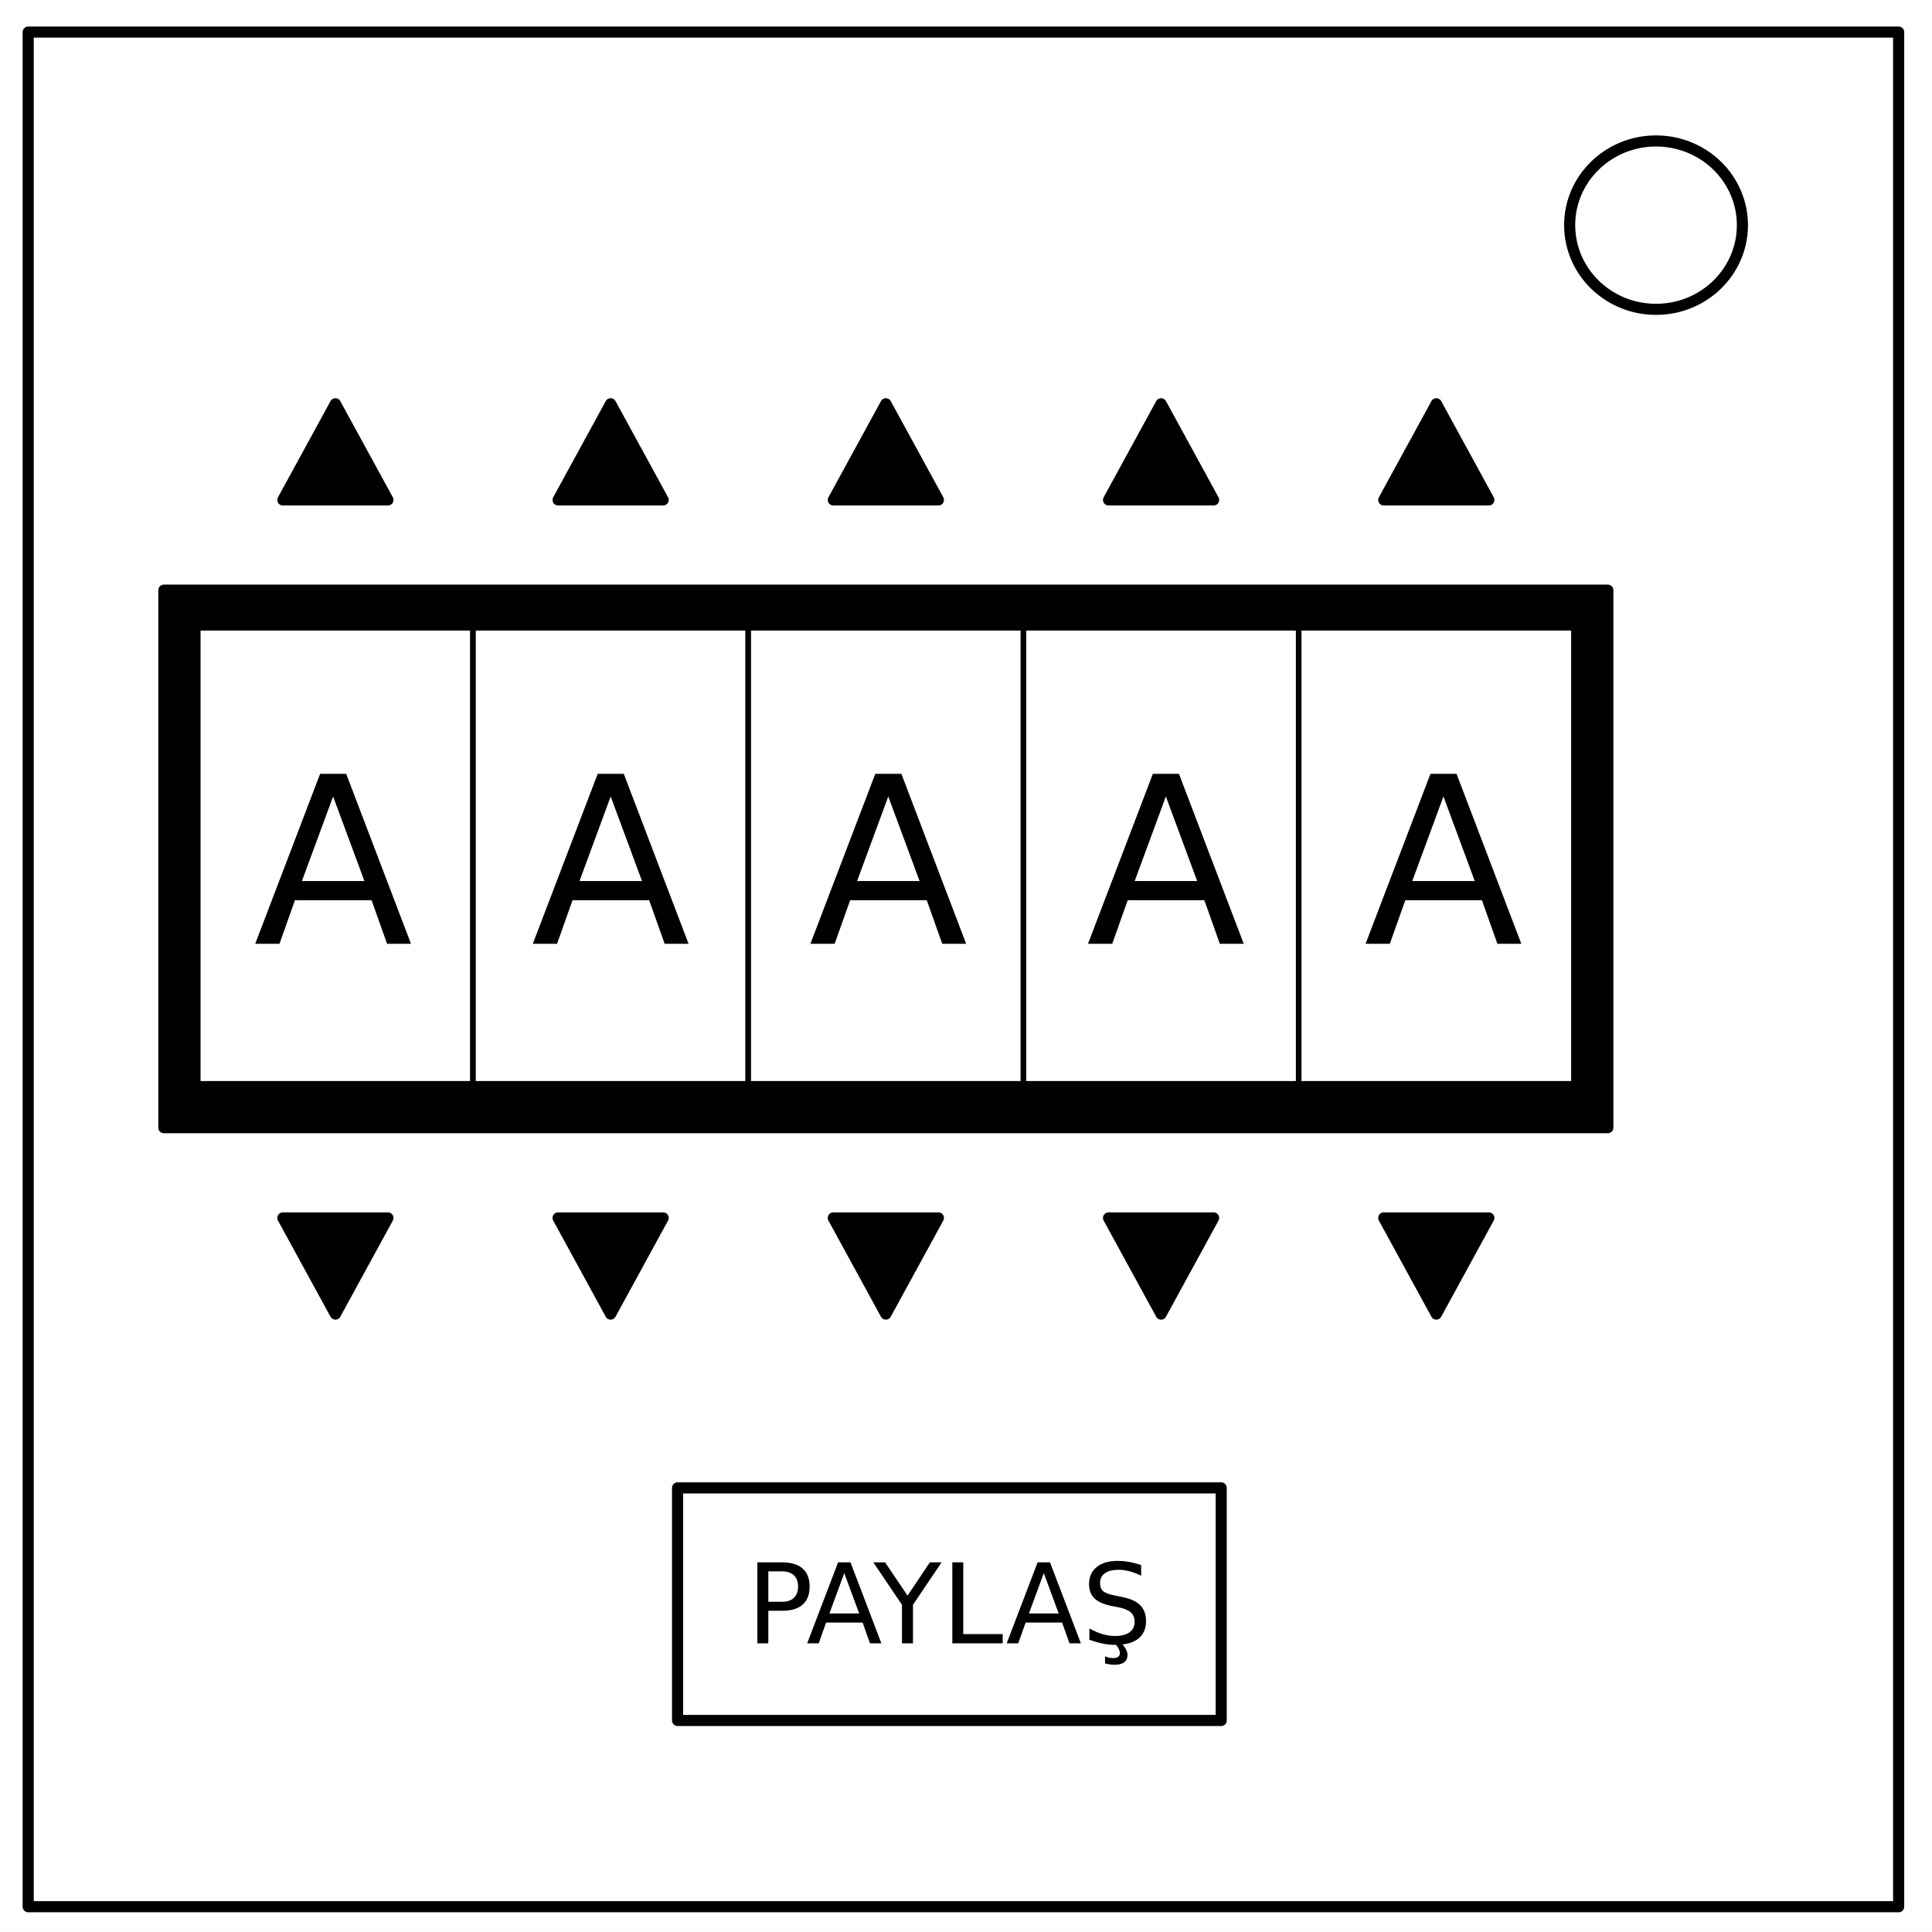
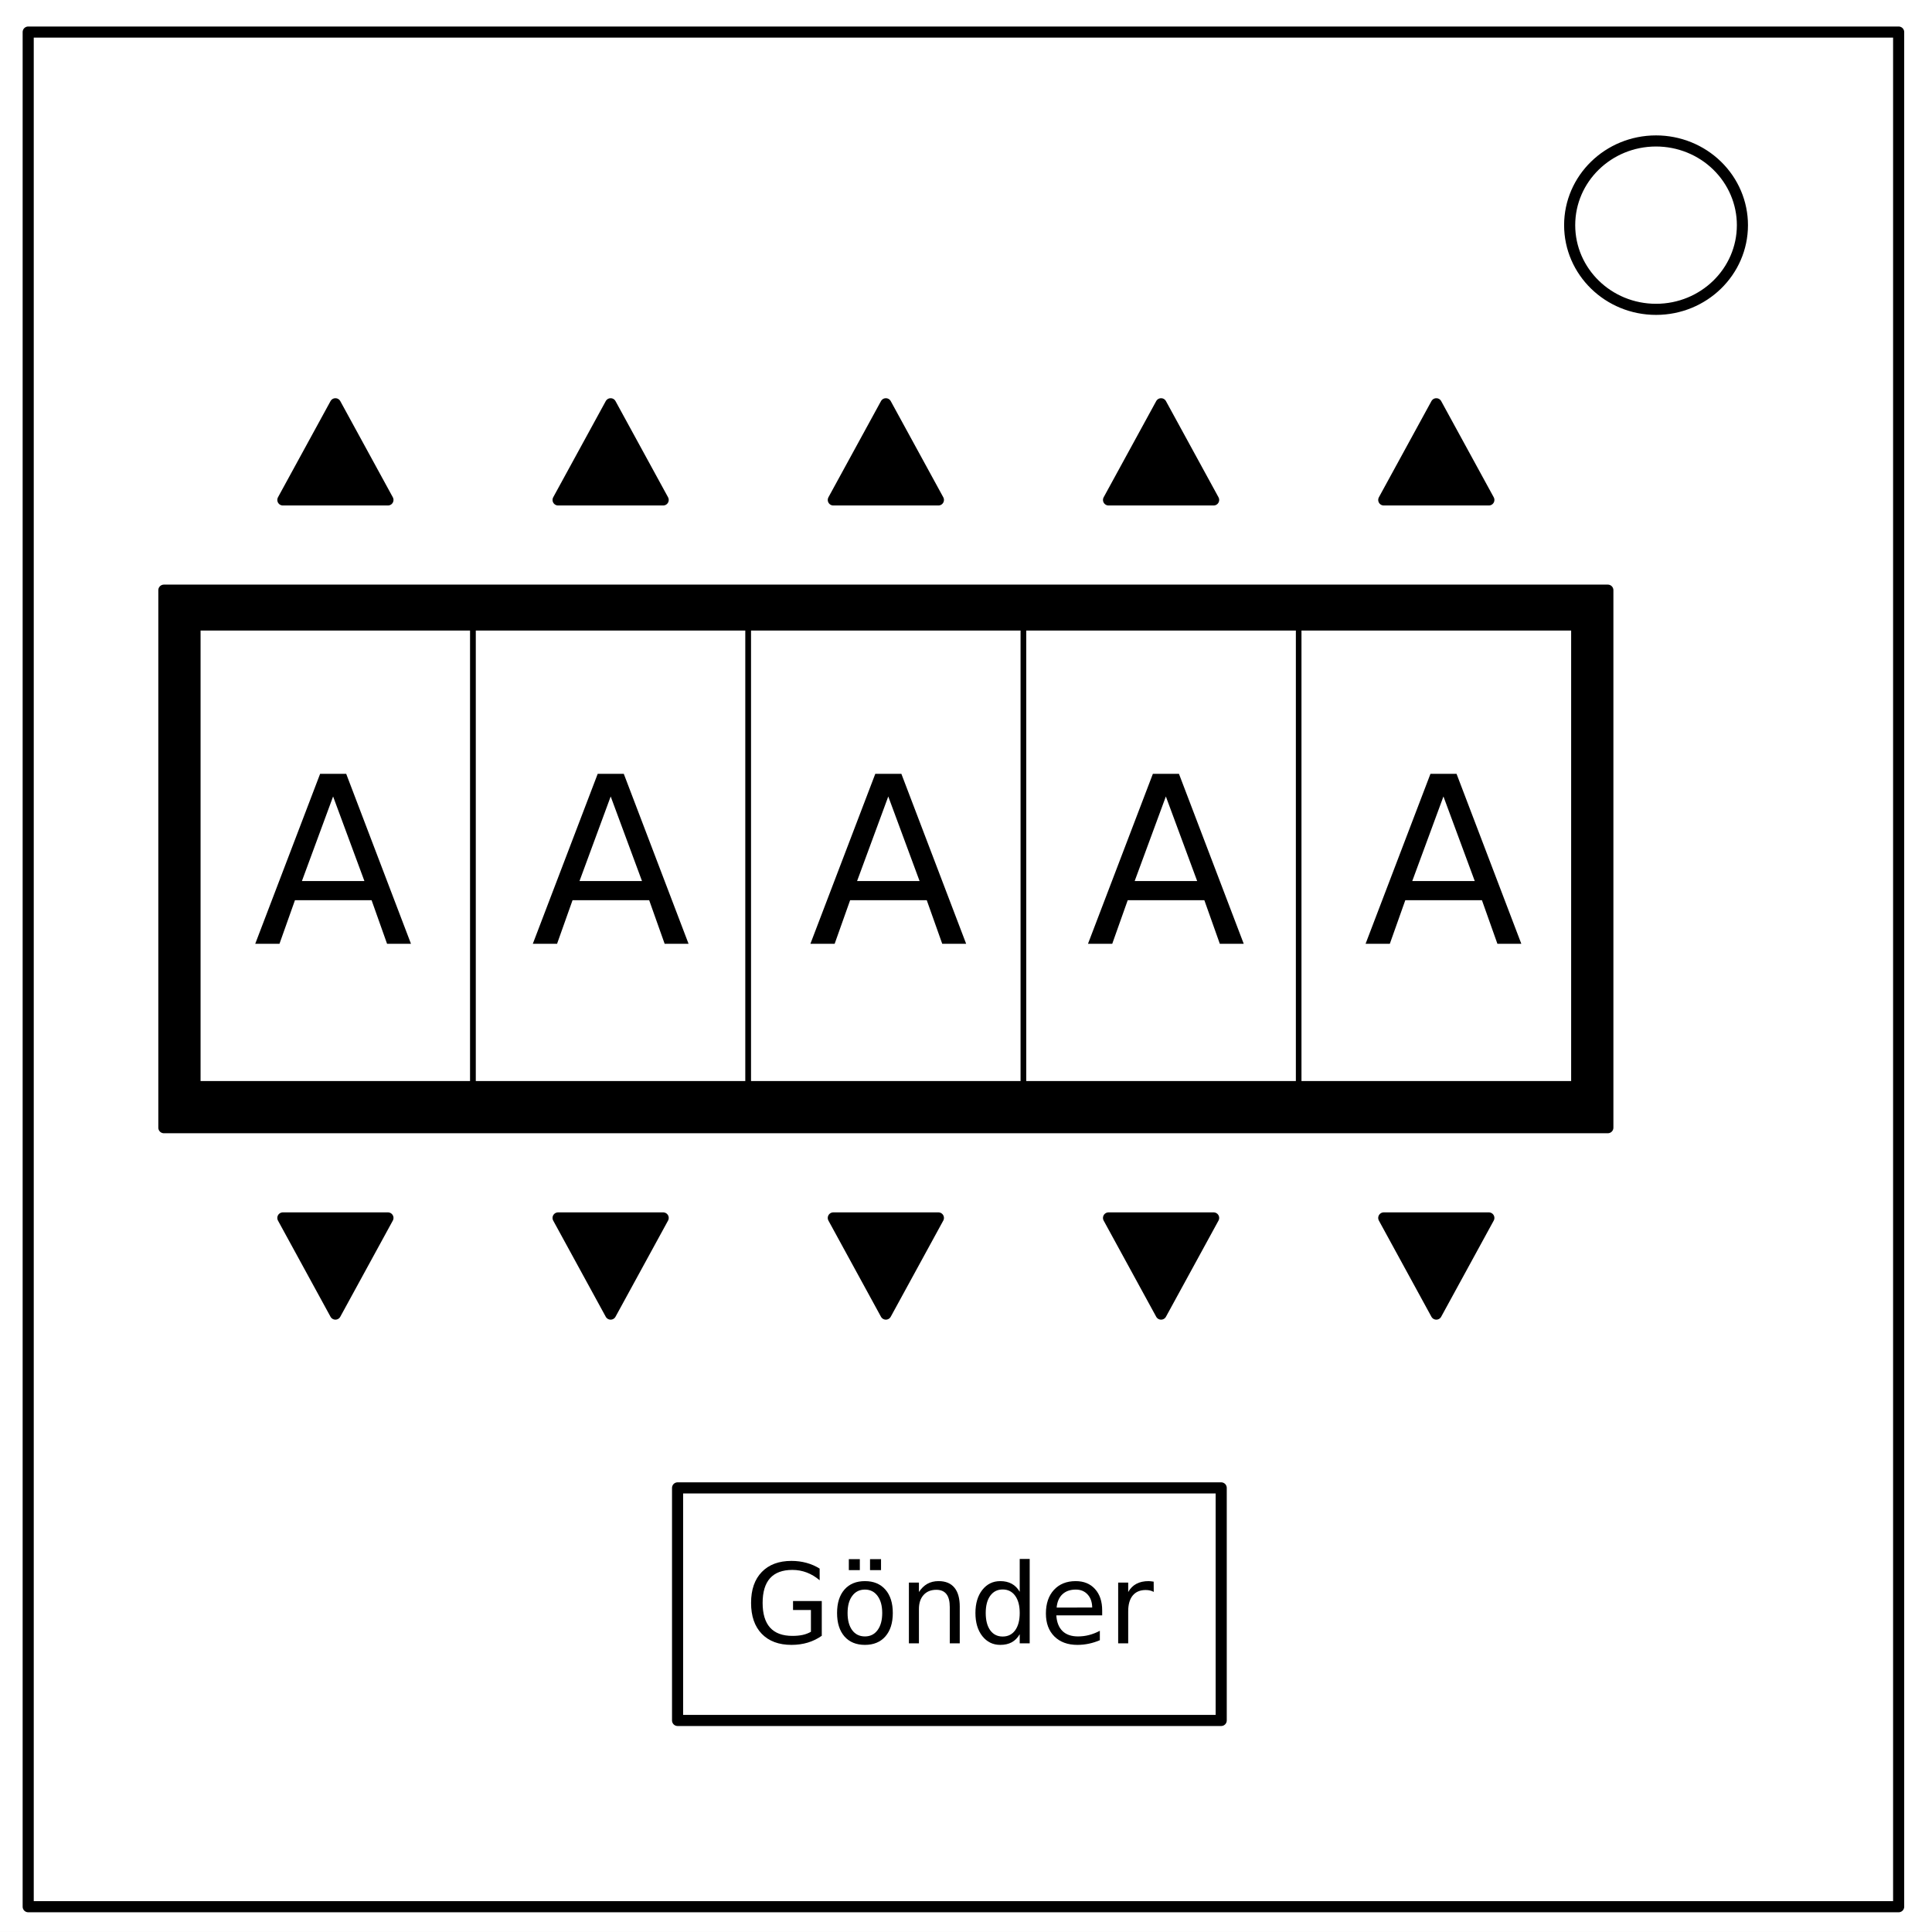
<svg xmlns="http://www.w3.org/2000/svg" id="svg111" stroke-miterlimit="10" stroke-linecap="square" stroke="none" fill="none" viewBox="0.0 0.0 348.0 348.0" version="1.1">
  <defs id="defs115" />
  <clipPath id="p.0">
    <path id="path2" clip-rule="nonzero" d="m0 0l348.0 0l0 348.0l-348.0 0l0 -348.0z" />
  </clipPath>
  <g id="g85" clip-path="url(#p.0)">
    <path style="fill:#000000;fill-opacity:0;fill-rule:evenodd" id="path5" d="M 0,0 H 348 V 348 H 0 Z" />
    <path style="fill:#ffffff;fill-rule:evenodd" id="path7" d="M -6,0 H 348.016 V 347.969 H -6 Z" />
    <path style="fill:#000000;fill-opacity:0;fill-rule:evenodd" id="path9" d="m 5.079,5.776 h 336.913 V 343.445 H 5.079 Z" />
    <path style="fill-rule:evenodd;stroke:#000000;stroke-width:2;stroke-linecap:butt;stroke-linejoin:round" id="path11" d="m 5.079,5.776 h 336.913 V 343.445 H 5.079 Z" />
    <path style="fill:#ffffff;fill-rule:evenodd" id="path13" d="m 282.734,40.554 v 0 c 0,-8.376 6.966,-15.165 15.559,-15.165 v 0 c 4.127,0 8.084,1.598 11.002,4.442 2.918,2.844 4.557,6.701 4.557,10.724 v 0 c 0,8.376 -6.966,15.165 -15.559,15.165 v 0 c -8.593,0 -15.559,-6.79 -15.559,-15.165 z" />
    <path style="fill-rule:evenodd;stroke:#000000;stroke-width:2;stroke-linecap:butt;stroke-linejoin:round" id="path15" d="m 282.734,40.554 v 0 c 0,-8.376 6.966,-15.165 15.559,-15.165 v 0 c 4.127,0 8.084,1.598 11.002,4.442 2.918,2.844 4.557,6.701 4.557,10.724 v 0 c 0,8.376 -6.966,15.165 -15.559,15.165 v 0 c -8.593,0 -15.559,-6.79 -15.559,-15.165 z" />
    <path style="fill:#000000;fill-rule:evenodd" id="path17" d="M 50.95,90.05 60.415,72.727 69.879,90.05 Z" />
    <path style="fill-rule:evenodd;stroke:#000000;stroke-width:2;stroke-linecap:butt;stroke-linejoin:round" id="path19" d="M 50.95,90.05 60.415,72.727 69.879,90.05 Z" />
    <path style="fill:#000000;fill-opacity:0;fill-rule:evenodd" id="path21" d="m 122.047,268.005 h 97.921 v 41.89 h -97.921 z" />
    <path style="fill-rule:evenodd;stroke:#000000;stroke-width:2;stroke-linecap:butt;stroke-linejoin:round" id="path23" d="m 122.047,268.005 h 97.921 v 41.89 h -97.921 z" />
    <path style="fill:#000000;fill-rule:evenodd" id="path25" d="M 29.517,106.304 H 289.612 v 96.819 H 29.517 Z" />
    <path style="fill-rule:evenodd;stroke:#000000;stroke-width:2;stroke-linecap:butt;stroke-linejoin:round" id="path27" d="M 29.517,106.304 H 289.612 v 96.819 H 29.517 Z" />
    <path style="fill:#ffffff;fill-rule:evenodd" id="path29" d="m 35.627,113.079 h 49.575 v 82.142 H 35.627 Z" />
    <path style="fill-rule:evenodd;stroke:#000000;stroke-width:1;stroke-linecap:butt;stroke-linejoin:round" id="path31" d="m 35.627,113.079 h 49.575 v 82.142 H 35.627 Z" />
    <path style="fill:#ffffff;fill-rule:evenodd" id="path33" d="m 85.202,113.079 h 49.575 v 82.142 H 85.202 Z" />
    <path style="fill-rule:evenodd;stroke:#000000;stroke-width:1;stroke-linecap:butt;stroke-linejoin:round" id="path35" d="m 85.202,113.079 h 49.575 v 82.142 H 85.202 Z" />
    <path style="fill:#ffffff;fill-rule:evenodd" id="path37" d="m 134.778,113.079 h 49.575 v 82.142 h -49.575 z" />
    <path style="fill-rule:evenodd;stroke:#000000;stroke-width:1;stroke-linecap:butt;stroke-linejoin:round" id="path39" d="m 134.778,113.079 h 49.575 v 82.142 h -49.575 z" />
    <path style="fill:#ffffff;fill-rule:evenodd" id="path41" d="m 184.352,113.079 h 49.575 v 82.142 h -49.575 z" />
    <path style="fill-rule:evenodd;stroke:#000000;stroke-width:1;stroke-linecap:butt;stroke-linejoin:round" id="path43" d="m 184.352,113.079 h 49.575 v 82.142 h -49.575 z" />
    <path style="fill:#ffffff;fill-rule:evenodd" id="path45" d="m 233.927,113.079 h 49.575 v 82.142 H 233.927 Z" />
    <path style="fill-rule:evenodd;stroke:#000000;stroke-width:1;stroke-linecap:butt;stroke-linejoin:round" id="path47" d="m 233.927,113.079 h 49.575 v 82.142 H 233.927 Z" />
    <path style="fill:#000000;fill-rule:evenodd" id="path49" d="m 100.525,90.05 9.465,-17.323 9.465,17.323 z" />
    <path style="fill-rule:evenodd;stroke:#000000;stroke-width:2;stroke-linecap:butt;stroke-linejoin:round" id="path51" d="m 100.525,90.05 9.465,-17.323 9.465,17.323 z" />
    <path style="fill:#000000;fill-rule:evenodd" id="path53" d="m 150.1,90.05 9.465,-17.323 9.465,17.323 z" />
    <path style="fill-rule:evenodd;stroke:#000000;stroke-width:2;stroke-linecap:butt;stroke-linejoin:round" id="path55" d="m 150.1,90.05 9.465,-17.323 9.465,17.323 z" />
    <path style="fill:#000000;fill-rule:evenodd" id="path57" d="m 199.674,90.05 9.465,-17.323 9.465,17.323 z" />
    <path style="fill-rule:evenodd;stroke:#000000;stroke-width:2;stroke-linecap:butt;stroke-linejoin:round" id="path59" d="m 199.674,90.05 9.465,-17.323 9.465,17.323 z" />
    <path style="fill:#000000;fill-rule:evenodd" id="path61" d="m 249.249,90.05 9.465,-17.323 9.465,17.323 z" />
    <path style="fill-rule:evenodd;stroke:#000000;stroke-width:2;stroke-linecap:butt;stroke-linejoin:round" id="path63" d="m 249.249,90.05 9.465,-17.323 9.465,17.323 z" />
    <path style="fill:#000000;fill-rule:evenodd" id="path65" d="m 268.178,219.378 -9.465,17.323 -9.465,-17.323 z" />
    <path style="fill-rule:evenodd;stroke:#000000;stroke-width:2;stroke-linecap:butt;stroke-linejoin:round" id="path67" d="m 268.178,219.378 -9.465,17.323 -9.465,-17.323 z" />
    <path style="fill:#000000;fill-rule:evenodd" id="path69" d="m 218.603,219.378 -9.465,17.323 -9.465,-17.323 z" />
    <path style="fill-rule:evenodd;stroke:#000000;stroke-width:2;stroke-linecap:butt;stroke-linejoin:round" id="path71" d="m 218.603,219.378 -9.465,17.323 -9.465,-17.323 z" />
    <path style="fill:#000000;fill-rule:evenodd" id="path73" d="m 169.029,219.378 -9.465,17.323 -9.465,-17.323 z" />
    <path style="fill-rule:evenodd;stroke:#000000;stroke-width:2;stroke-linecap:butt;stroke-linejoin:round" id="path75" d="m 169.029,219.378 -9.465,17.323 -9.465,-17.323 z" />
    <path style="fill:#000000;fill-rule:evenodd" id="path77" d="m 119.454,219.378 -9.465,17.323 -9.465,-17.323 z" />
    <path style="fill-rule:evenodd;stroke:#000000;stroke-width:2;stroke-linecap:butt;stroke-linejoin:round" id="path79" d="m 119.454,219.378 -9.465,17.323 -9.465,-17.323 z" />
    <path style="fill:#000000;fill-rule:evenodd" id="path81" d="m 69.879,219.378 -9.465,17.323 -9.465,-17.323 z" />
    <path style="fill-rule:evenodd;stroke:#000000;stroke-width:2;stroke-linecap:butt;stroke-linejoin:round" id="path83" d="m 69.879,219.378 -9.465,17.323 -9.465,-17.323 z" />
  </g>
-   <g id="text89" style="font-size:20px;font-family:'DejaVu Sans', sans-serif;text-anchor:middle;fill:#000000" aria-label="PAYLAŞ">
-     <path id="path119" style="" d="m 138.393,283.041 v 5.479 h 2.48 q 1.377,0 2.129,-0.713 0.752,-0.713 0.752,-2.031 0,-1.309 -0.752,-2.021 -0.752,-0.713 -2.129,-0.713 z m -1.973,-1.621 h 4.453 q 2.451,0 3.701,1.113 1.26,1.104 1.26,3.242 0,2.158 -1.26,3.262 -1.25,1.104 -3.701,1.104 h -2.48 V 296 h -1.973 z" />
-     <path id="path121" style="" d="m 152.074,283.363 -2.676,7.256 h 5.361 z m -1.113,-1.943 h 2.236 L 158.754,296 h -2.051 l -1.328,-3.74 h -6.572 L 147.475,296 h -2.08 z" />
-     <path id="path123" style="" d="m 157.309,281.42 h 2.119 l 4.043,5.996 4.014,-5.996 h 2.119 l -5.156,7.637 V 296 h -1.982 v -6.943 z" />
-     <path id="path125" style="" d="m 171.537,281.42 h 1.973 v 12.92 h 7.1 V 296 h -9.072 z" />
-     <path id="path127" style="" d="m 188.012,283.363 -2.676,7.256 h 5.361 z m -1.113,-1.943 h 2.236 L 194.691,296 h -2.051 l -1.328,-3.74 h -6.572 L 183.412,296 h -2.08 z" />
-     <path id="path129" style="" d="m 205.551,281.898 v 1.924 q -1.123,-0.537 -2.119,-0.801 -0.996,-0.264 -1.924,-0.264 -1.611,0 -2.49,0.625 -0.869,0.625 -0.869,1.777 0,0.967 0.576,1.465 0.586,0.488 2.207,0.791 l 1.191,0.244 q 2.207,0.42 3.252,1.484 1.055,1.055 1.055,2.832 0,2.119 -1.426,3.213 -1.416,1.094 -4.16,1.094 -1.035,0 -2.207,-0.234 -1.162,-0.234 -2.412,-0.693 v -2.031 q 1.201,0.674 2.354,1.016 1.152,0.342 2.266,0.342 1.689,0 2.607,-0.664 0.918,-0.664 0.918,-1.895 0,-1.074 -0.664,-1.68 -0.654,-0.605 -2.158,-0.908 l -1.201,-0.234 q -2.207,-0.439 -3.193,-1.377 -0.986,-0.938 -0.986,-2.607 0,-1.934 1.357,-3.047 1.367,-1.113 3.76,-1.113 1.025,0 2.09,0.186 1.064,0.186 2.178,0.557 z M 202.025,296 q 0.537,0.605 0.801,1.113 0.264,0.518 0.264,0.986 0,0.869 -0.586,1.309 -0.586,0.449 -1.738,0.449 -0.449,0 -0.879,-0.059 -0.42,-0.059 -0.84,-0.176 v -1.279 q 0.332,0.166 0.693,0.234 0.361,0.078 0.82,0.078 0.576,0 0.869,-0.234 0.293,-0.234 0.293,-0.684 0,-0.293 -0.215,-0.723 Q 201.303,296.596 200.863,296 Z" />
+   <g id="text89" style="font-size:20px;font-family:'DejaVu Sans', sans-serif;text-anchor:middle;fill:#000000" aria-label="Gönder">
+     <path id="path119" style="" d="m 146.068,293.92 v -3.916 h -3.223 v -1.621 h 5.176 v 6.26 q -1.143,0.811 -2.52,1.23 -1.377,0.41 -2.939,0.41 -3.418,0 -5.352,-1.992 -1.924,-2.002 -1.924,-5.566 0,-3.574 1.924,-5.566 1.934,-2.002 5.352,-2.002 1.426,0 2.705,0.352 1.289,0.352 2.373,1.035 v 2.1 q -1.094,-0.928 -2.324,-1.396 -1.23,-0.469 -2.588,-0.469 -2.676,0 -4.023,1.494 -1.338,1.494 -1.338,4.453 0,2.949 1.338,4.443 1.348,1.494 4.023,1.494 1.045,0 1.865,-0.176 0.82,-0.186 1.475,-0.566 z" />
+     <path id="path121" style="" d="m 155.795,286.322 q -1.445,0 -2.285,1.133 -0.84,1.123 -0.84,3.086 0,1.963 0.83,3.096 0.84,1.123 2.295,1.123 1.436,0 2.275,-1.133 0.84,-1.133 0.84,-3.086 0,-1.943 -0.84,-3.076 -0.84,-1.143 -2.275,-1.143 z m 0,-1.523 q 2.344,0 3.682,1.523 1.338,1.523 1.338,4.219 0,2.686 -1.338,4.219 -1.338,1.523 -3.682,1.523 -2.354,0 -3.691,-1.523 -1.328,-1.533 -1.328,-4.219 0,-2.695 1.328,-4.219 1.338,-1.523 3.691,-1.523 z m 0.918,-3.955 h 1.982 v 1.973 h -1.982 z m -3.818,0 h 1.982 v 1.973 h -1.982 z" />
+     <path id="path123" style="" d="M 172.875,289.398 V 296 h -1.797 v -6.543 q 0,-1.553 -0.605,-2.324 -0.605,-0.771 -1.816,-0.771 -1.455,0 -2.295,0.928 -0.84,0.928 -0.84,2.529 V 296 h -1.807 v -10.938 h 1.807 v 1.699 q 0.645,-0.986 1.514,-1.475 0.879,-0.488 2.021,-0.488 1.885,0 2.852,1.172 0.967,1.162 0.967,3.428 z" />
+     <path id="path125" style="" d="m 183.676,286.723 v -5.918 h 1.797 V 296 h -1.797 v -1.641 q -0.566,0.977 -1.436,1.455 -0.859,0.469 -2.07,0.469 -1.982,0 -3.232,-1.582 -1.24,-1.582 -1.24,-4.16 0,-2.578 1.24,-4.16 1.25,-1.582 3.232,-1.582 1.211,0 2.07,0.479 0.869,0.469 1.436,1.445 z m -6.123,3.818 q 0,1.982 0.811,3.115 0.82,1.123 2.246,1.123 1.426,0 2.246,-1.123 0.82,-1.133 0.82,-3.115 0,-1.982 -0.82,-3.105 -0.82,-1.133 -2.246,-1.133 -1.426,0 -2.246,1.133 -0.811,1.123 -0.811,3.105 z" />
+     <path id="path127" style="" d="m 198.529,290.082 v 0.879 h -8.262 q 0.117,1.855 1.113,2.832 1.006,0.967 2.793,0.967 1.035,0 2.002,-0.254 0.977,-0.254 1.934,-0.762 v 1.699 q -0.967,0.41 -1.982,0.625 -1.016,0.215 -2.061,0.215 -2.617,0 -4.15,-1.523 -1.523,-1.523 -1.523,-4.121 0,-2.686 1.445,-4.258 1.455,-1.582 3.916,-1.582 2.207,0 3.486,1.426 1.289,1.416 1.289,3.857 z m -1.797,-0.527 q -0.019,-1.475 -0.83,-2.354 -0.801,-0.879 -2.129,-0.879 -1.504,0 -2.412,0.85 -0.898,0.85 -1.035,2.393 z" />
+     <path id="path129" style="" d="m 207.816,286.742 q -0.303,-0.176 -0.664,-0.254 -0.352,-0.088 -0.781,-0.088 -1.523,0 -2.344,0.996 -0.811,0.986 -0.811,2.842 V 296 h -1.807 v -10.938 h 1.807 v 1.699 q 0.566,-0.996 1.475,-1.475 0.908,-0.488 2.207,-0.488 0.186,0 0.41,0.029 0.225,0.019 0.498,0.068 z" />
  </g>
  <g id="text93" style="font-size:42px;font-family:'DejaVu Sans', sans-serif;text-anchor:middle;fill:#000000" aria-label="A">
    <path id="path132" style="" d="m 60,143.463 -5.619,15.237 h 11.259 z m -2.338,-4.081 h 4.696 L 74.027,170 h -4.307 l -2.789,-7.854 H 53.13 L 50.341,170 h -4.368 z" />
  </g>
  <g id="text97" style="font-size:42px;font-family:'DejaVu Sans', sans-serif;text-anchor:middle;fill:#000000" aria-label="A">
    <path id="path135" style="" d="m 110,143.463 -5.619,15.237 h 11.259 z m -2.338,-4.081 h 4.696 L 124.027,170 h -4.307 l -2.789,-7.854 H 103.13 L 100.341,170 h -4.368 z" />
  </g>
  <g id="text101" style="font-size:42px;font-family:'DejaVu Sans', sans-serif;text-anchor:middle;fill:#000000" aria-label="A">
    <path id="path138" style="" d="m 160,143.463 -5.619,15.237 h 11.259 z m -2.338,-4.081 h 4.696 L 174.027,170 h -4.307 l -2.789,-7.854 H 153.13 L 150.341,170 h -4.368 z" />
  </g>
  <g id="text105" style="font-size:42px;font-family:'DejaVu Sans', sans-serif;text-anchor:middle;fill:#000000" aria-label="A">
    <path id="path141" style="" d="m 210,143.463 -5.619,15.237 h 11.259 z m -2.338,-4.081 h 4.696 L 224.027,170 h -4.307 l -2.789,-7.854 H 203.13 L 200.341,170 h -4.368 z" />
  </g>
  <g id="text109" style="font-size:42px;font-family:'DejaVu Sans', sans-serif;text-anchor:middle;fill:#000000" aria-label="A">
    <path id="path144" style="" d="m 260,143.463 -5.619,15.237 h 11.259 z m -2.338,-4.081 h 4.696 L 274.027,170 h -4.307 l -2.789,-7.854 H 253.13 L 250.341,170 h -4.368 z" />
  </g>
</svg>
